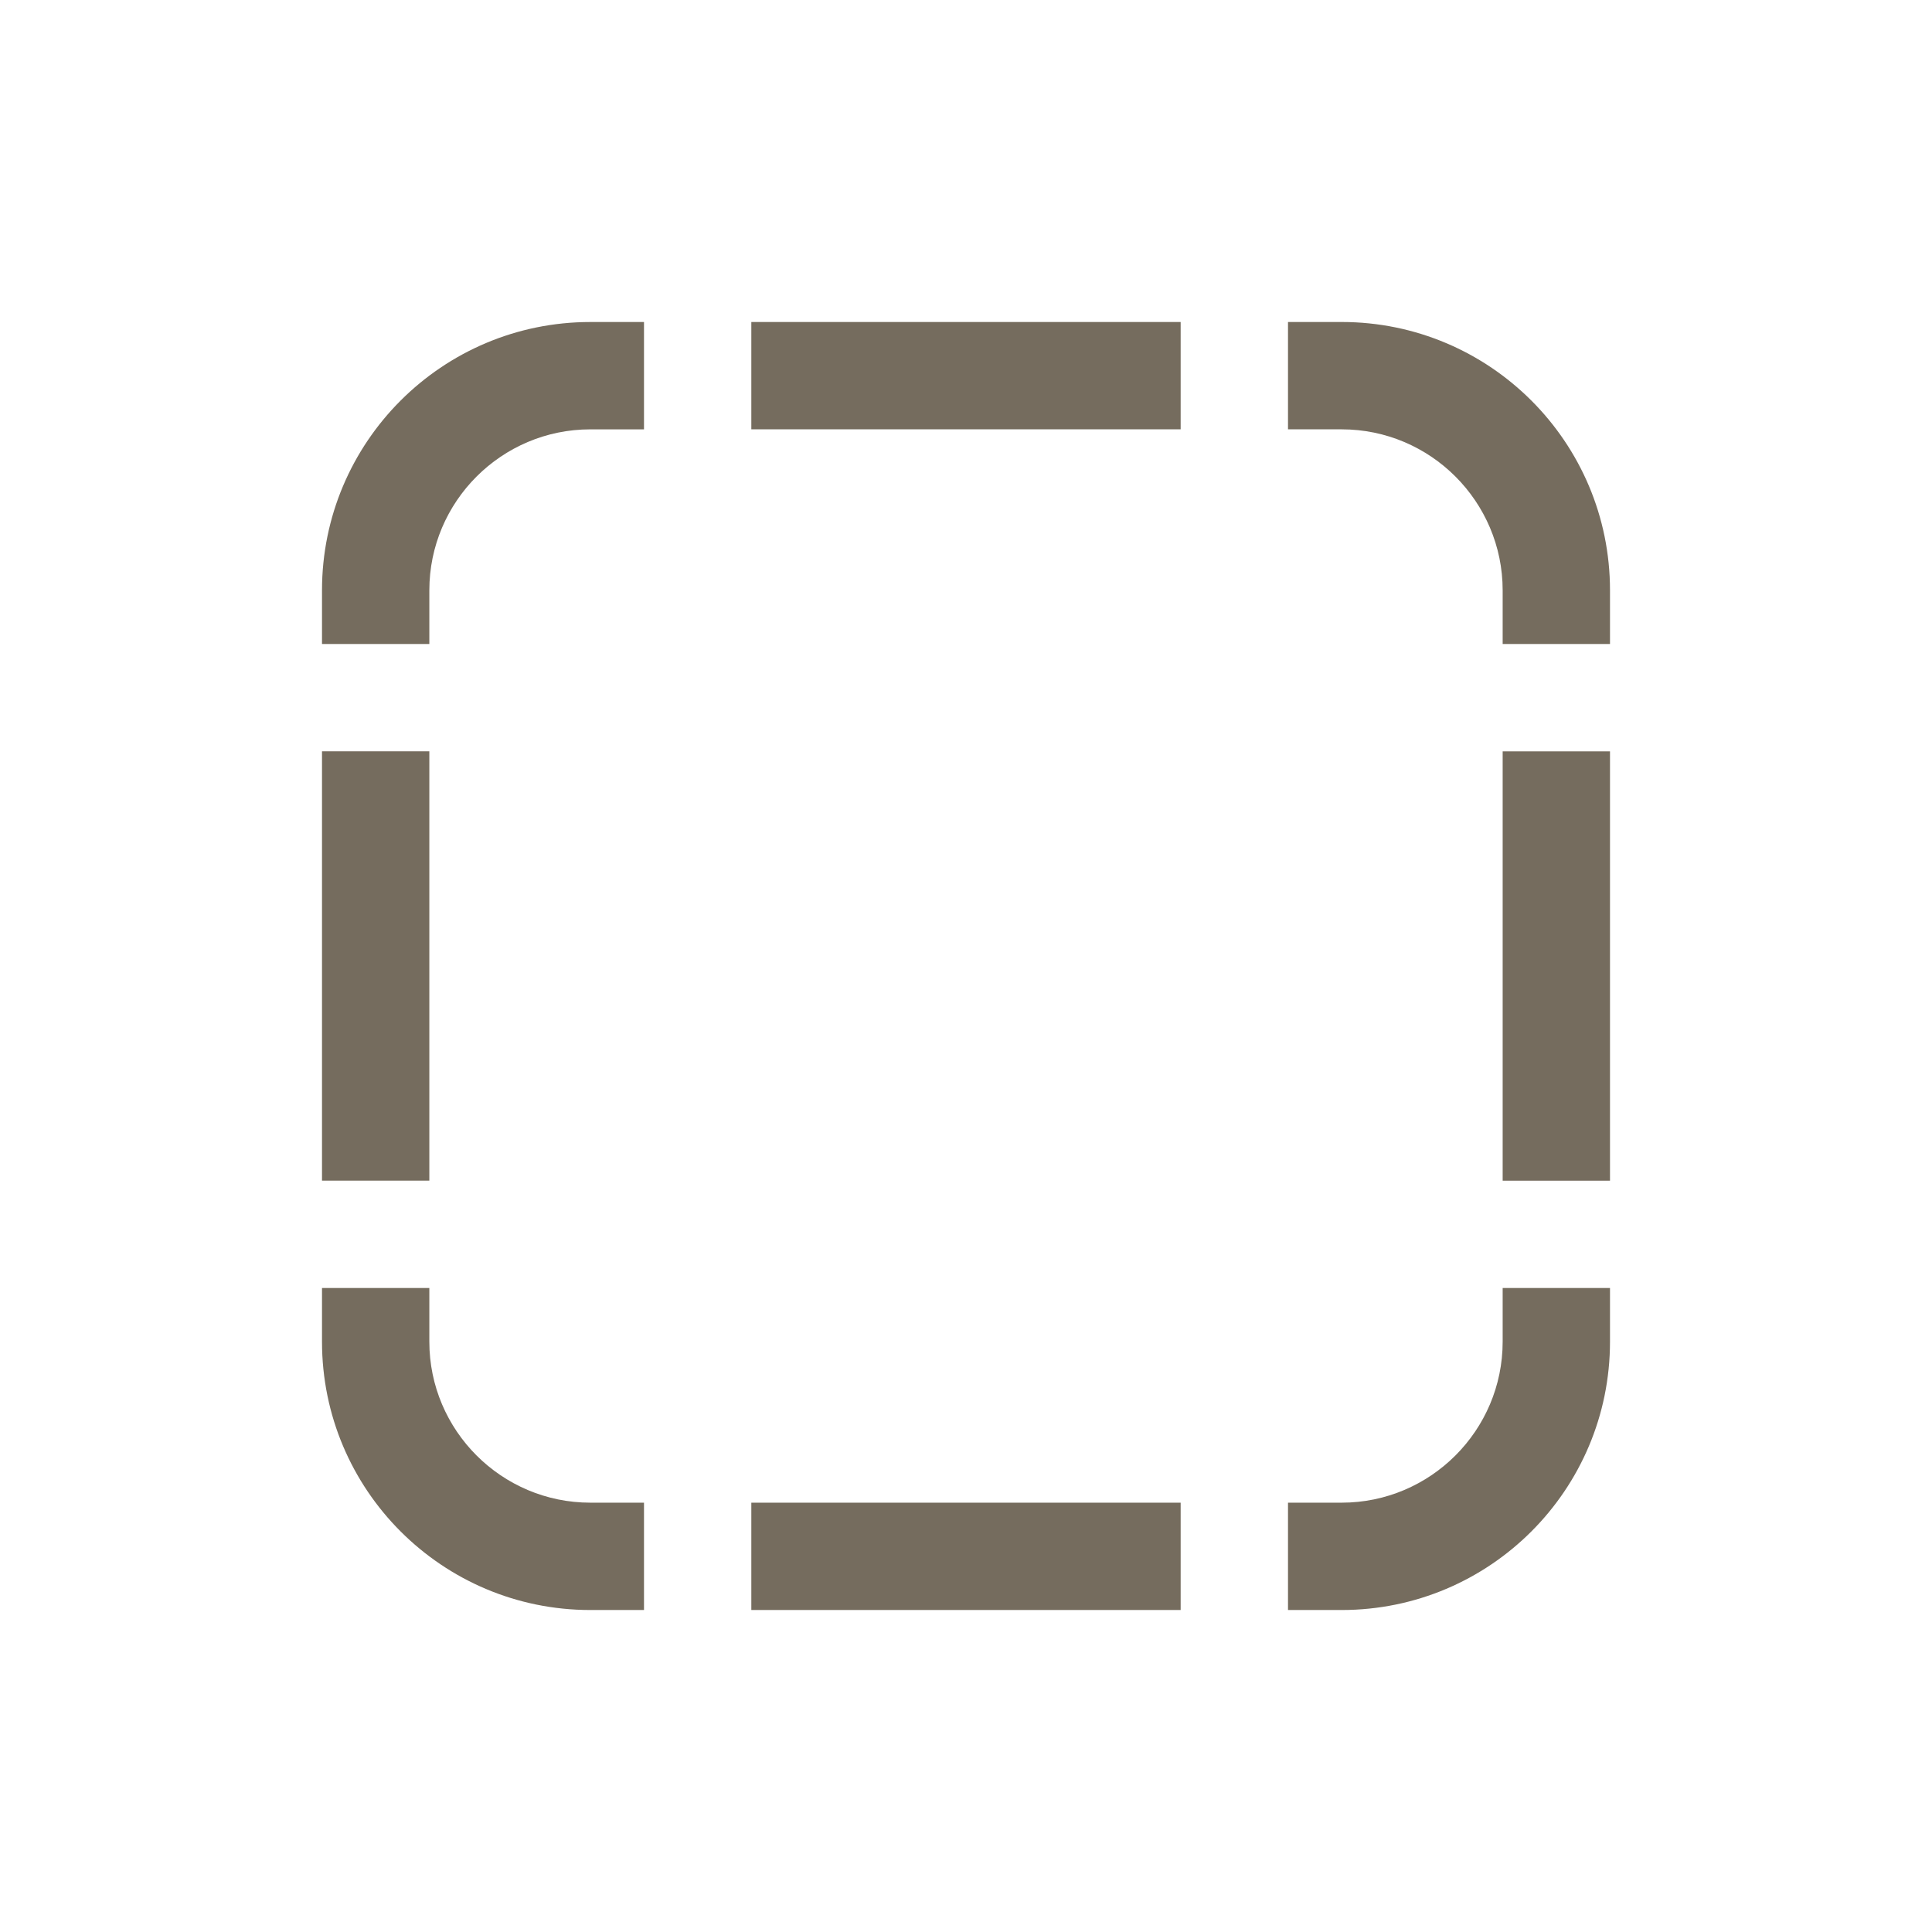
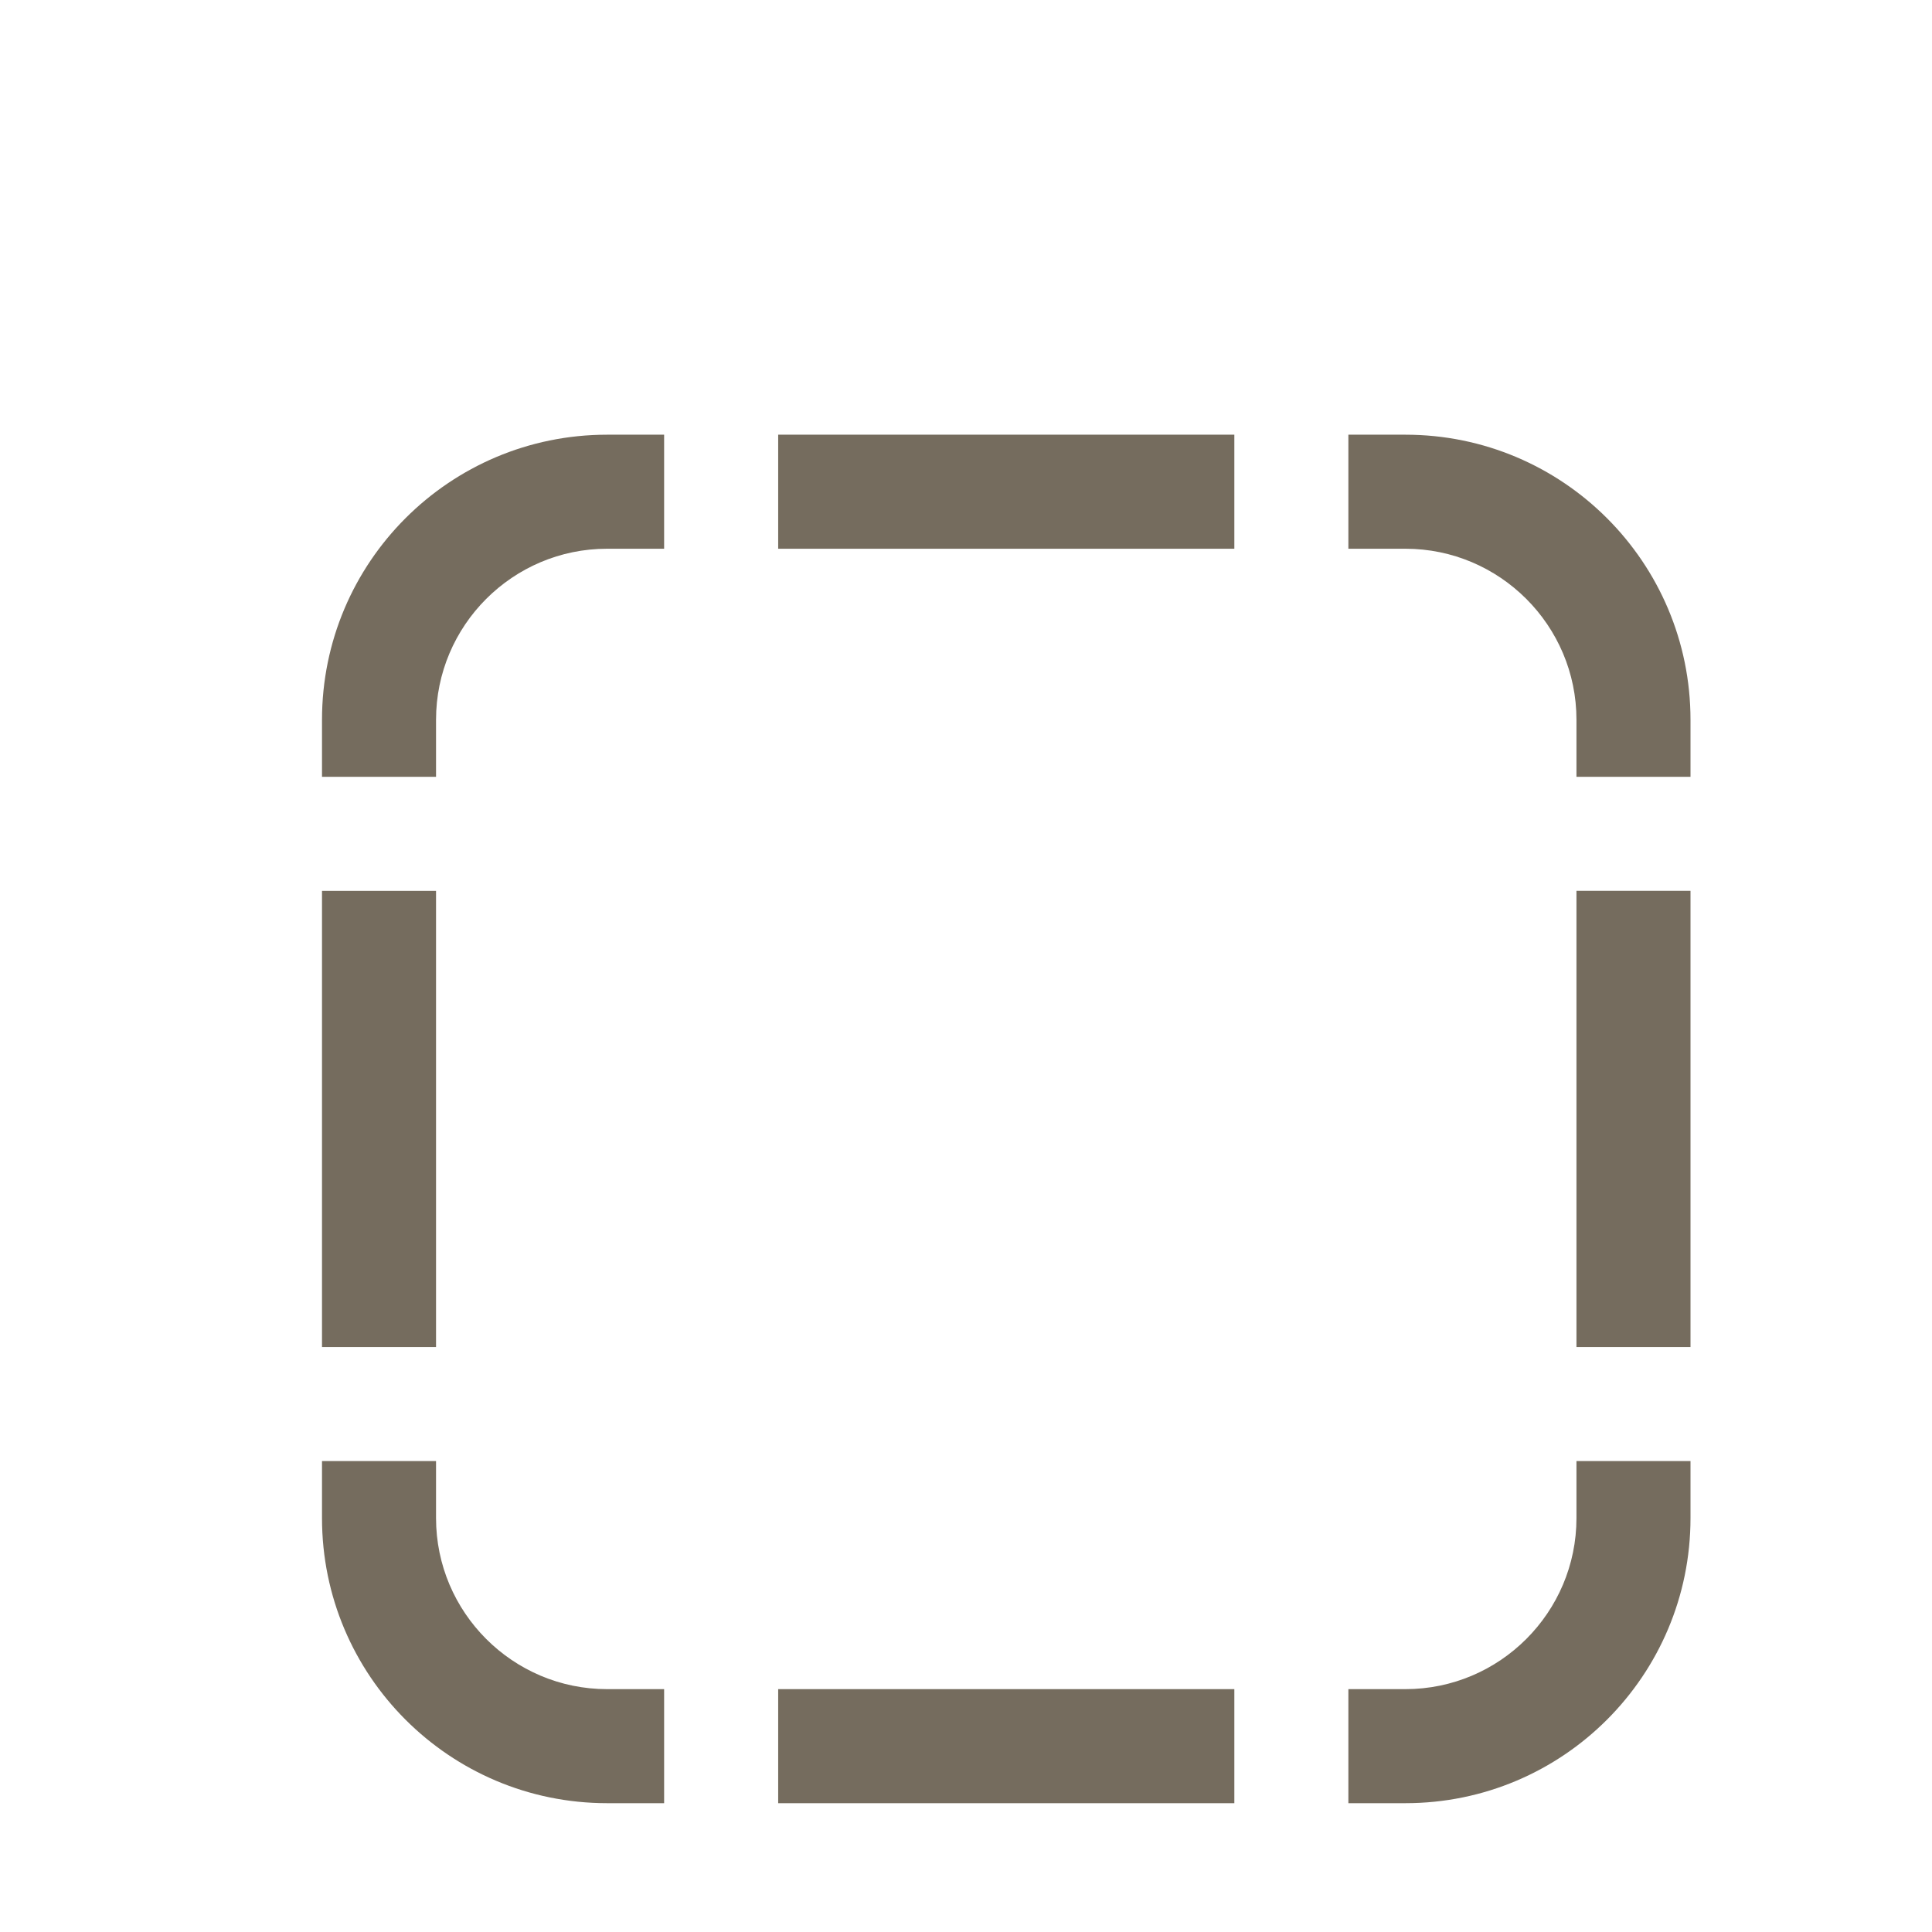
<svg xmlns="http://www.w3.org/2000/svg" width="120" height="120" viewBox="0 0 120 120" id="svg2" version="1.1">
  <defs id="defs4" />
  <g id="layer1" transform="translate(0,-932.3622)">
-     <path id="path4154-5" d="m 73.333,952.362 0,6.667 -26.667,0 0,-6.667 26.667,0 z m -53.333,53.333 6.667,0 0,-26.667 -6.667,0 0,26.667 z m 53.333,26.667 0,-6.667 -26.667,0 0,6.667 26.667,0 z m 6.667,-73.333 3.333,0 c 5.513,0 10,4.487 10,10 l 0,3.333 6.667,0 0,-3.333 c 0,-9.203 -7.46,-16.667 -16.667,-16.667 l -3.333,0 0,6.667 z m -40,66.667 -3.333,0 c -5.513,0 -10,-4.487 -10,-10 l 0,-3.333 -6.667,0 0,3.333 c 0,9.203 7.46,16.667 16.667,16.667 l 3.333,0 0,-6.667 z m 53.333,-13.333 0,3.333 c 0,5.513 -4.487,10 -10,10 l -3.333,0 0,6.667 3.333,0 c 9.207,0 16.667,-7.463 16.667,-16.667 l 0,-3.333 -6.667,0 z m 6.667,-33.333 -6.667,0 0,26.667 6.667,0 0,-26.667 z m -73.333,-6.667 0,-3.333 c 0,-5.513 4.487,-10 10,-10 l 3.333,0 0,-6.667 -3.333,0 c -9.207,0 -16.667,7.463 -16.667,16.667 l 0,3.333 6.667,0 z" style="fill:#756c5e" />
+     <path id="path4154-5" d="m 76.667,959.362 0,7.083 -28.333,0 0,-7.083 28.333,0 z m -56.667,56.667 7.083,0 0,-28.333 -7.083,0 0,28.333 z m 56.667,28.333 0,-7.083 -28.333,0 0,7.083 28.333,0 z m 7.083,-77.917 3.542,0 c 5.858,0 10.625,4.767 10.625,10.625 l 0,3.542 7.083,0 0,-3.542 c 0,-9.778 -7.926,-17.708 -17.708,-17.708 l -3.542,0 0,7.083 z m -42.5,70.833 -3.542,0 c -5.858,0 -10.625,-4.767 -10.625,-10.625 l 0,-3.542 -7.083,0 0,3.542 c 0,9.778 7.926,17.708 17.708,17.708 l 3.542,0 0,-7.083 z m 56.667,-14.167 0,3.542 c 0,5.858 -4.767,10.625 -10.625,10.625 l -3.542,0 0,7.083 3.542,0 c 9.782,0 17.708,-7.93 17.708,-17.708 l 0,-3.542 -7.083,0 z M 105,987.695 l -7.083,0 0,28.333 7.083,0 0,-28.333 z m -77.917,-7.083 0,-3.542 c 0,-5.858 4.767,-10.625 10.625,-10.625 l 3.542,0 0,-7.083 -3.542,0 c -9.782,0 -17.708,7.93 -17.708,17.708 l 0,3.542 7.083,0 z" style="fill:#756c5e" />
  </g>
</svg>
